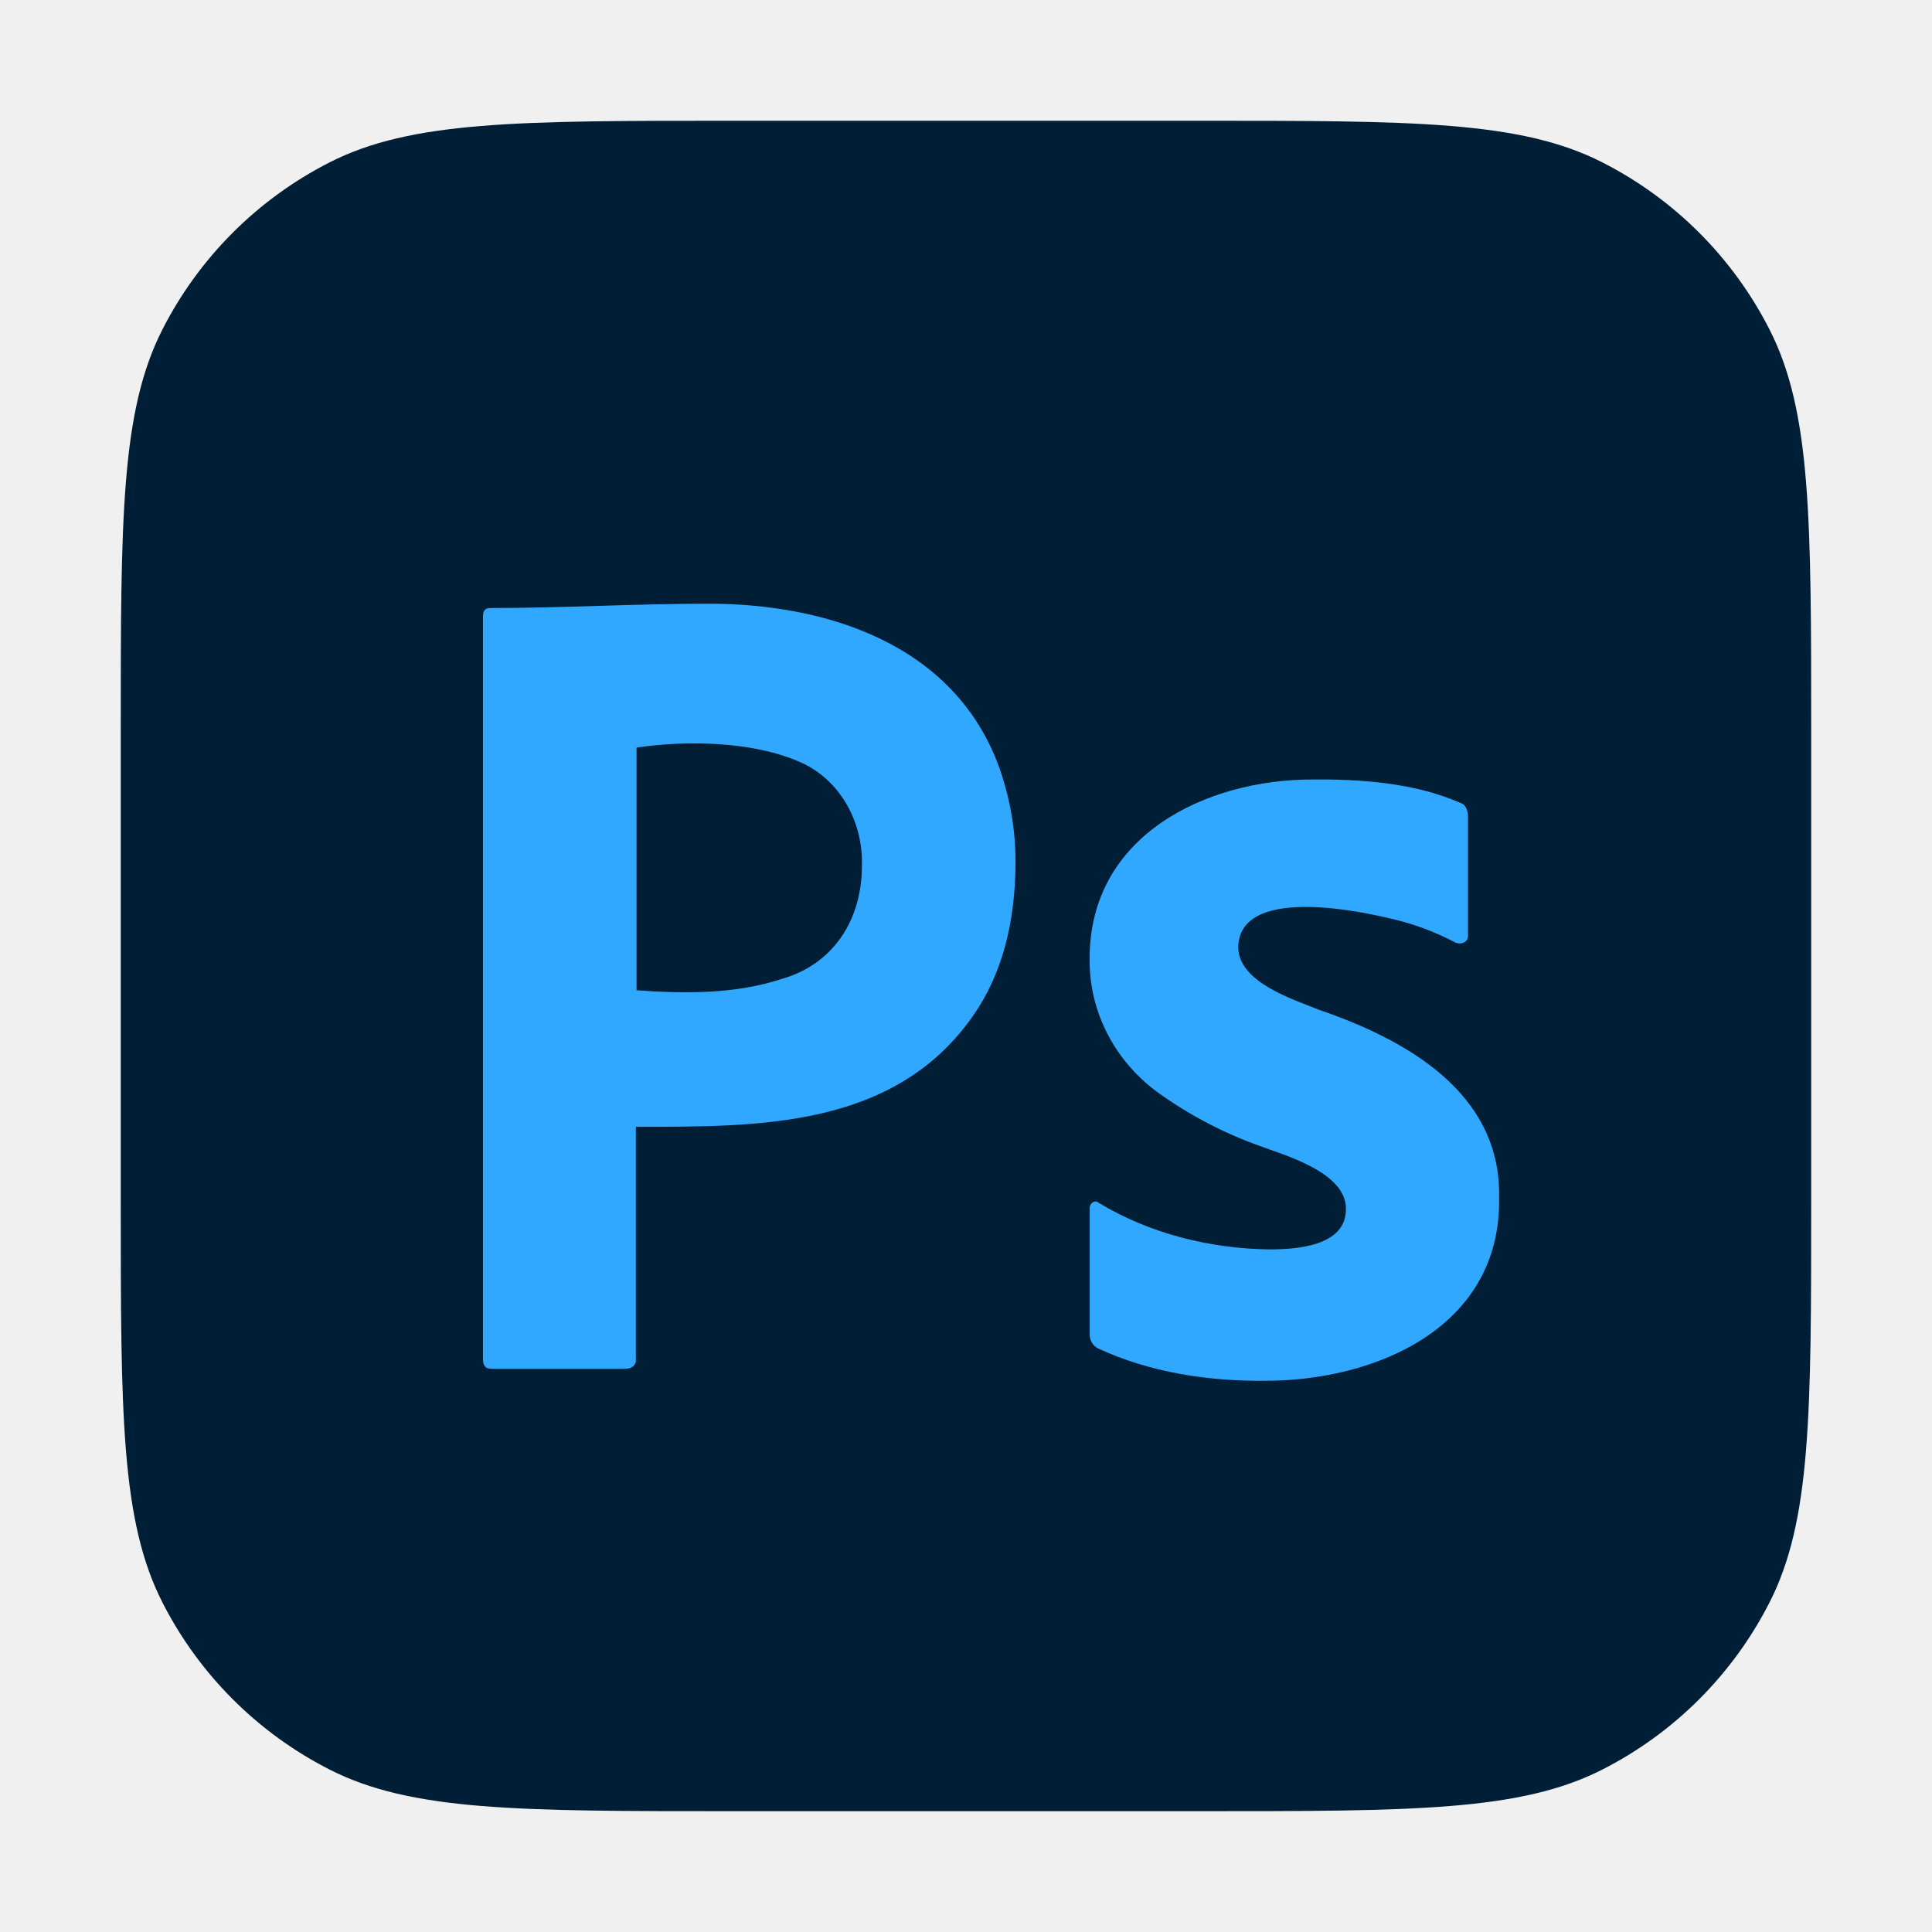
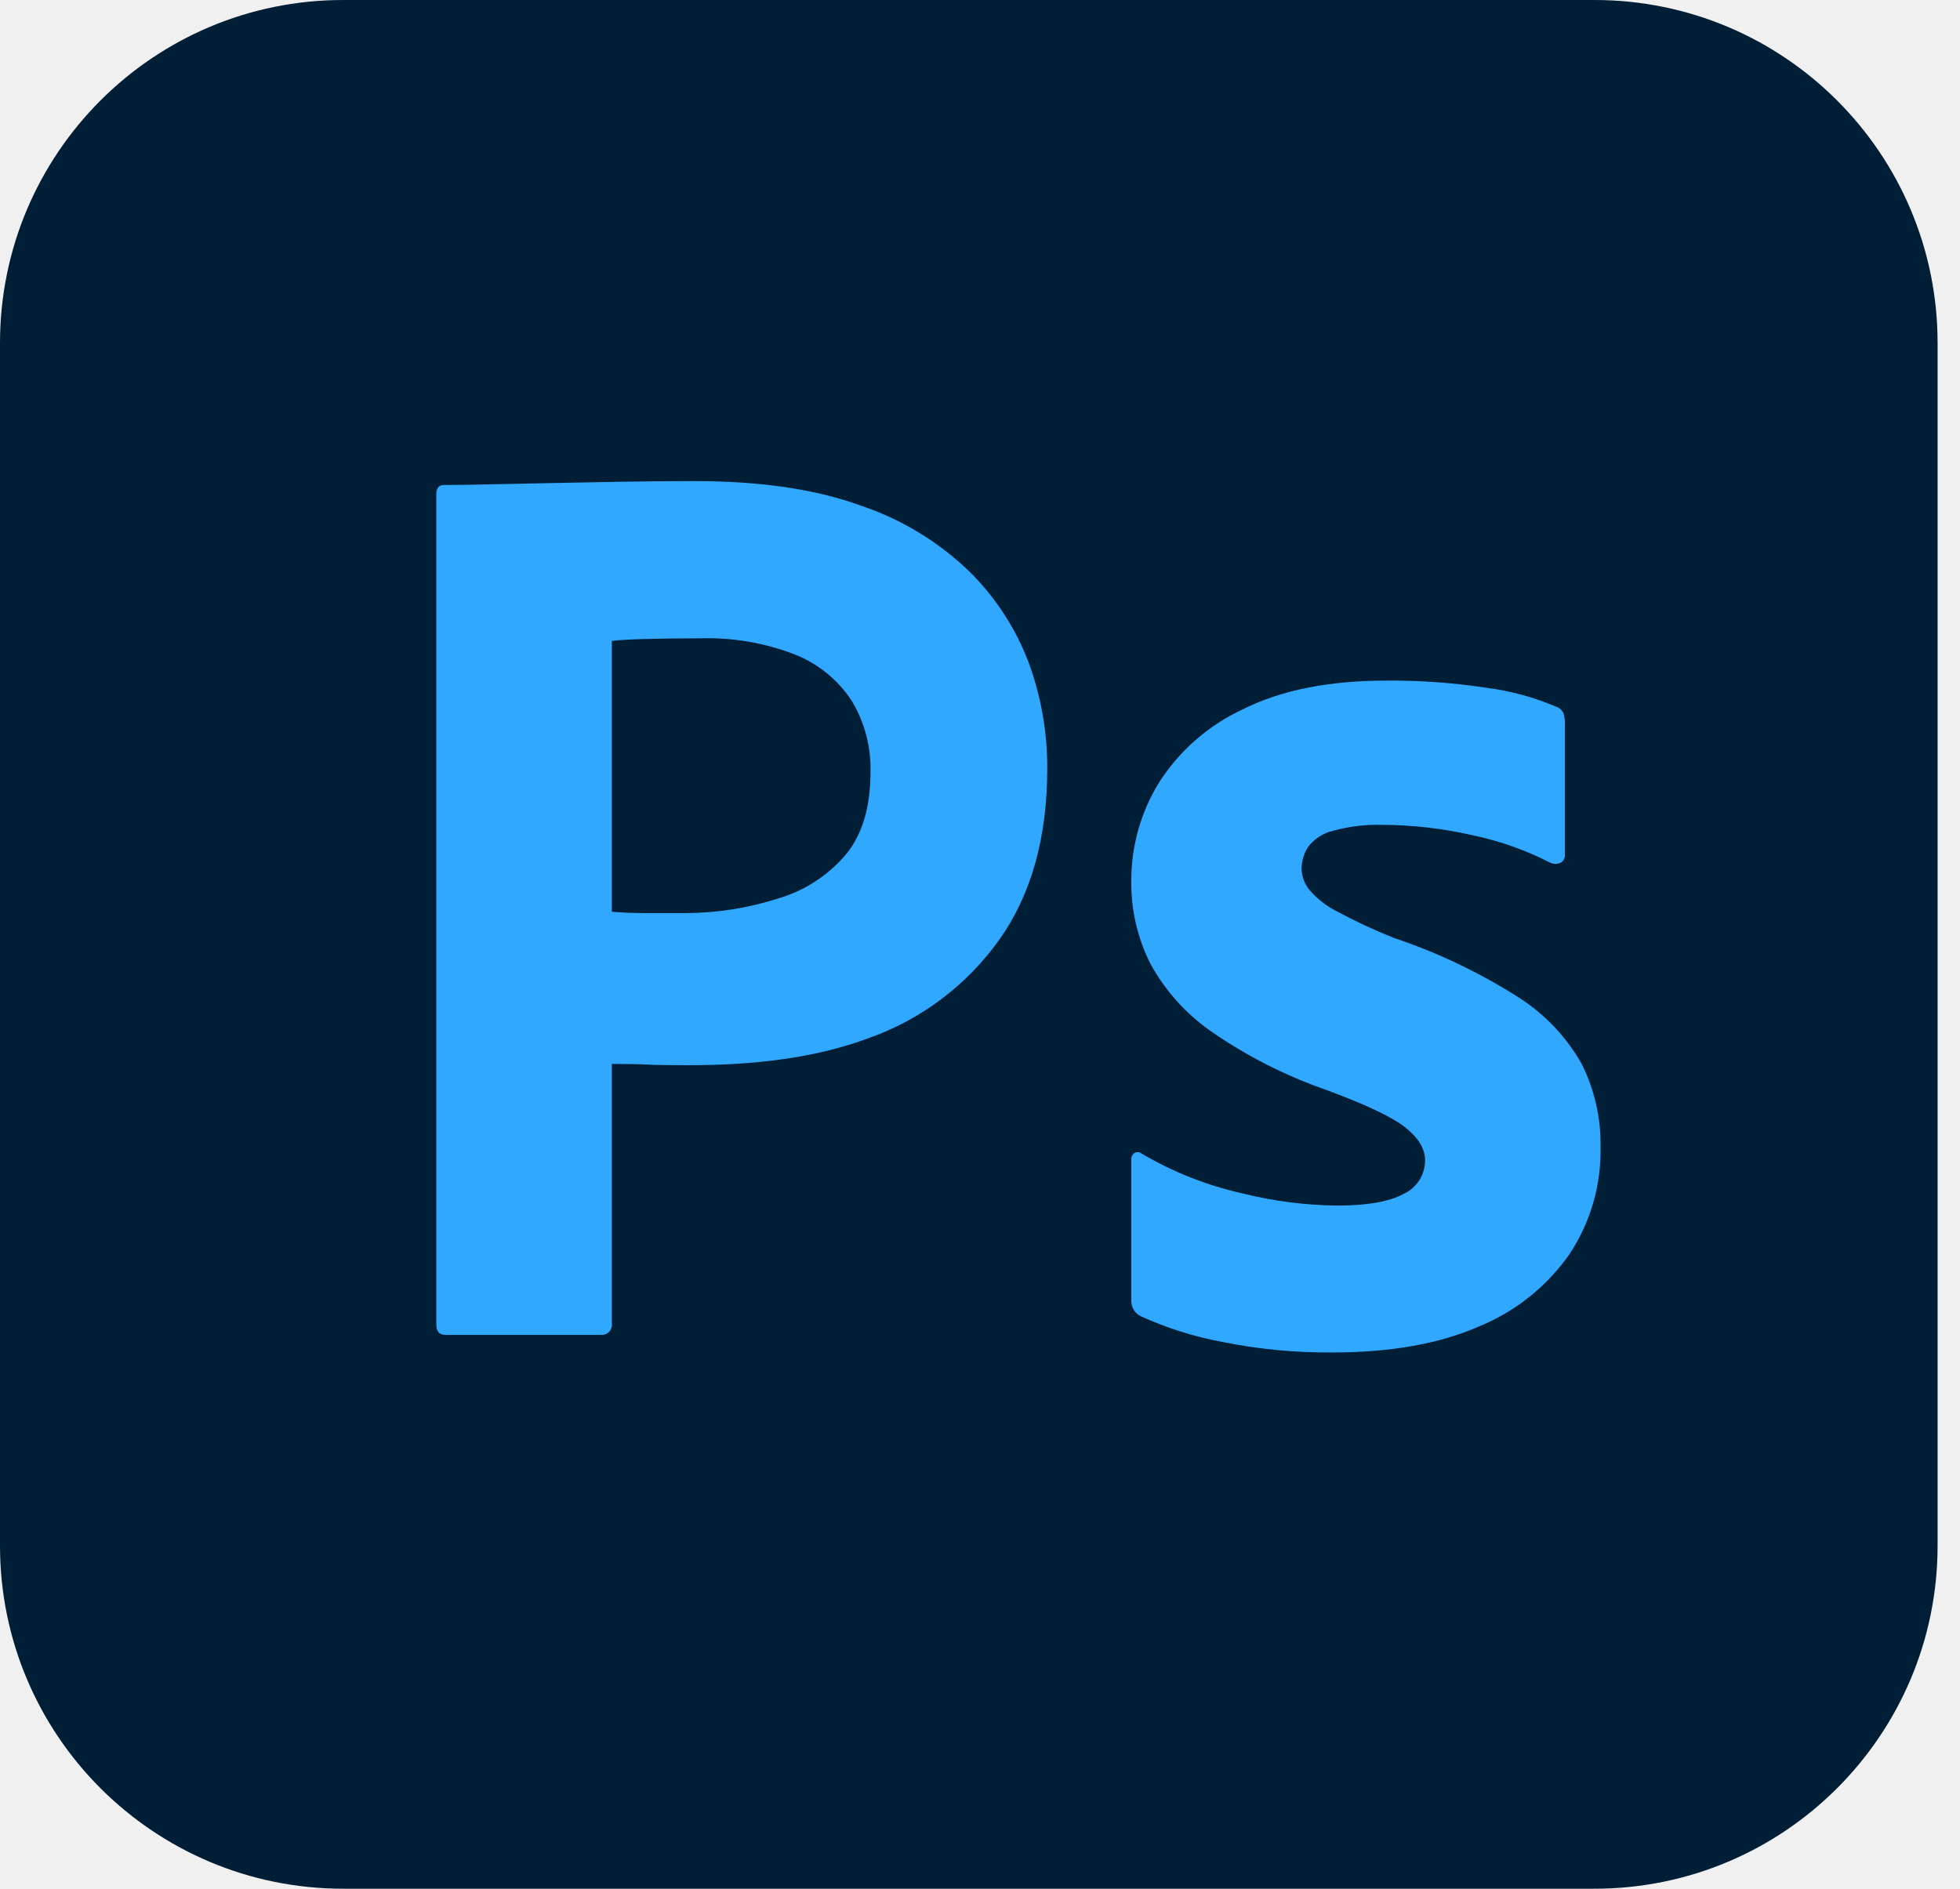
- <svg xmlns="http://www.w3.org/2000/svg" fill="none" height="32" viewBox="0 0 32 32" width="32">
-   <path d="m2 12.133c0-3.547 0-5.32.69-6.675.607-1.192 1.576-2.161 2.768-2.768 1.355-.69 3.128-.69 6.675-.69h7.733c3.547 0 5.321 0 6.675.69 1.192.607 2.161 1.576 2.768 2.768.69 1.355.69 3.128.69 6.675v7.733c0 3.547 0 5.321-.69 6.675-.607 1.192-1.576 2.161-2.768 2.768-1.355.69-3.128.69-6.675.69h-7.733c-3.547 0-5.32 0-6.675-.69-1.192-.607-2.161-1.576-2.768-2.768-.69-1.355-.69-3.128-.69-6.675z" fill="#001e36" />
-   <g fill="#31a8ff">
-     <path d="m8 22.516v-12.313c0-.084.035-.132.117-.132 1.206 0 2.411-.072 3.617-.072 1.957 0 4.076.669 4.818 2.716.175.503.268 1.017.268 1.556 0 1.029-.233 1.879-.7 2.549-1.304 1.872-3.563 1.843-5.588 1.843v3.841c.016.114-.081.168-.175.168h-2.217c-.093 0-.14-.048-.14-.156zm2.543-10.135v4.021c.803.059 1.643.065 2.415-.191.852-.246 1.318-.983 1.318-1.867.024-.753-.387-1.475-1.085-1.747-.762-.317-1.825-.336-2.648-.215z" />
-     <path d="m24.097 15.607c-.353-.186-.729-.322-1.118-.405-.499-.117-2.469-.529-2.47.501.018.575.93.857 1.334 1.021 1.416.486 3.018 1.355 2.987 3.102.043 2.174-2.063 3.044-3.869 3.044-.94.01-1.919-.136-2.78-.539-.082-.043-.135-.136-.132-.231v-2.081c-.009-.083.08-.156.15-.096.843.51 1.842.757 2.817.771.43 0 1.284-.042 1.277-.674 0-.607-1.021-.886-1.428-1.04-.59-.21-1.149-.502-1.662-.867-.717-.512-1.167-1.332-1.155-2.235-.004-2.047 1.935-2.966 3.682-2.967.816-.007 1.693.054 2.453.385.109.032.132.147.132.25v1.946c.007.121-.127.162-.218.116z" />
+ <svg xmlns="http://www.w3.org/2000/svg" width="83" height="80" viewBox="0 0 83 80" fill="none">
+   <g clip-path="url(#clip0_906_1855)">
+     <path d="M67.521 0H14.53C6.505 0 0 6.505 0 14.53V65.47C0 73.495 6.505 80 14.53 80H67.521C75.546 80 82.051 73.495 82.051 65.47V14.53C82.051 6.505 75.546 0 67.521 0Z" fill="#001E36" />
+     <path d="M18.476 56.101V20.928C18.476 20.672 18.586 20.543 18.806 20.543C19.393 20.543 19.928 20.535 20.736 20.516C21.543 20.497 22.414 20.479 23.35 20.461C24.286 20.442 25.277 20.424 26.323 20.405C27.368 20.387 28.405 20.378 29.432 20.378C32.221 20.378 34.569 20.727 36.478 21.424C38.2 22.006 39.77 22.965 41.074 24.231C42.18 25.328 43.034 26.652 43.578 28.111C44.093 29.532 44.354 31.032 44.349 32.542C44.349 35.479 43.67 37.901 42.312 39.808C40.946 41.724 39.025 43.174 36.808 43.964C34.496 44.826 31.927 45.119 29.102 45.119C28.295 45.119 27.726 45.11 27.396 45.091C27.066 45.073 26.57 45.064 25.91 45.064V56.046C25.919 56.113 25.913 56.182 25.892 56.246C25.87 56.311 25.834 56.369 25.786 56.417C25.738 56.465 25.679 56.502 25.615 56.523C25.55 56.544 25.482 56.551 25.414 56.541H18.861C18.604 56.541 18.476 56.395 18.476 56.101ZM25.91 27.148V38.62C26.386 38.657 26.826 38.675 27.231 38.675H29.047C30.384 38.671 31.711 38.459 32.983 38.047C34.073 37.723 35.048 37.092 35.79 36.23C36.505 35.387 36.863 34.212 36.863 32.708C36.892 31.643 36.615 30.592 36.065 29.68C35.487 28.798 34.651 28.116 33.671 27.726C32.391 27.229 31.025 26.995 29.653 27.038C28.772 27.038 27.992 27.047 27.313 27.066C26.634 27.085 26.166 27.112 25.91 27.148Z" fill="#31A8FF" />
+     <path d="M65.631 36.534C64.597 36.002 63.495 35.614 62.356 35.378C61.101 35.09 59.818 34.943 58.531 34.938C57.834 34.919 57.139 35.002 56.467 35.185C56.039 35.281 55.658 35.525 55.393 35.873C55.214 36.153 55.118 36.477 55.118 36.809C55.128 37.131 55.244 37.441 55.448 37.69C55.77 38.066 56.163 38.375 56.604 38.598C57.389 39.021 58.197 39.398 59.026 39.727C60.873 40.345 62.638 41.186 64.282 42.231C65.403 42.938 66.329 43.912 66.98 45.066C67.526 46.158 67.8 47.367 67.778 48.588C67.811 50.201 67.35 51.786 66.457 53.129C65.501 54.493 64.173 55.554 62.631 56.184C60.961 56.918 58.897 57.285 56.439 57.285C54.877 57.301 53.319 57.153 51.788 56.845C50.582 56.624 49.408 56.254 48.293 55.744C48.172 55.682 48.072 55.587 48.004 55.47C47.936 55.353 47.902 55.219 47.907 55.083V49.139C47.901 49.081 47.91 49.022 47.934 48.968C47.959 48.915 47.997 48.869 48.045 48.836C48.092 48.809 48.147 48.798 48.201 48.803C48.255 48.807 48.306 48.829 48.348 48.864C49.665 49.64 51.094 50.206 52.586 50.542C53.901 50.872 55.249 51.047 56.604 51.065C57.888 51.065 58.833 50.9 59.439 50.57C59.712 50.445 59.944 50.243 60.105 49.989C60.266 49.735 60.35 49.44 60.347 49.139C60.347 48.662 60.072 48.204 59.521 47.763C58.971 47.322 57.852 46.79 56.164 46.166C54.435 45.565 52.797 44.732 51.292 43.69C50.217 42.941 49.331 41.952 48.705 40.8C48.164 39.715 47.89 38.517 47.907 37.305C47.904 35.848 48.304 34.419 49.063 33.176C49.928 31.808 51.171 30.718 52.641 30.039C54.255 29.232 56.273 28.829 58.696 28.828C60.114 28.817 61.532 28.918 62.934 29.131C63.95 29.26 64.943 29.528 65.885 29.929C65.959 29.95 66.028 29.989 66.085 30.041C66.143 30.094 66.187 30.159 66.215 30.232C66.252 30.366 66.271 30.505 66.27 30.644V36.204C66.274 36.268 66.26 36.333 66.232 36.391C66.203 36.449 66.159 36.498 66.105 36.534C66.031 36.571 65.95 36.59 65.868 36.59C65.786 36.59 65.705 36.571 65.631 36.534Z" fill="#31A8FF" />
  </g>
+   <defs>
+     <clipPath id="clip0_906_1855">
+       <rect width="82.051" height="80" fill="white" />
+     </clipPath>
+   </defs>
</svg>
